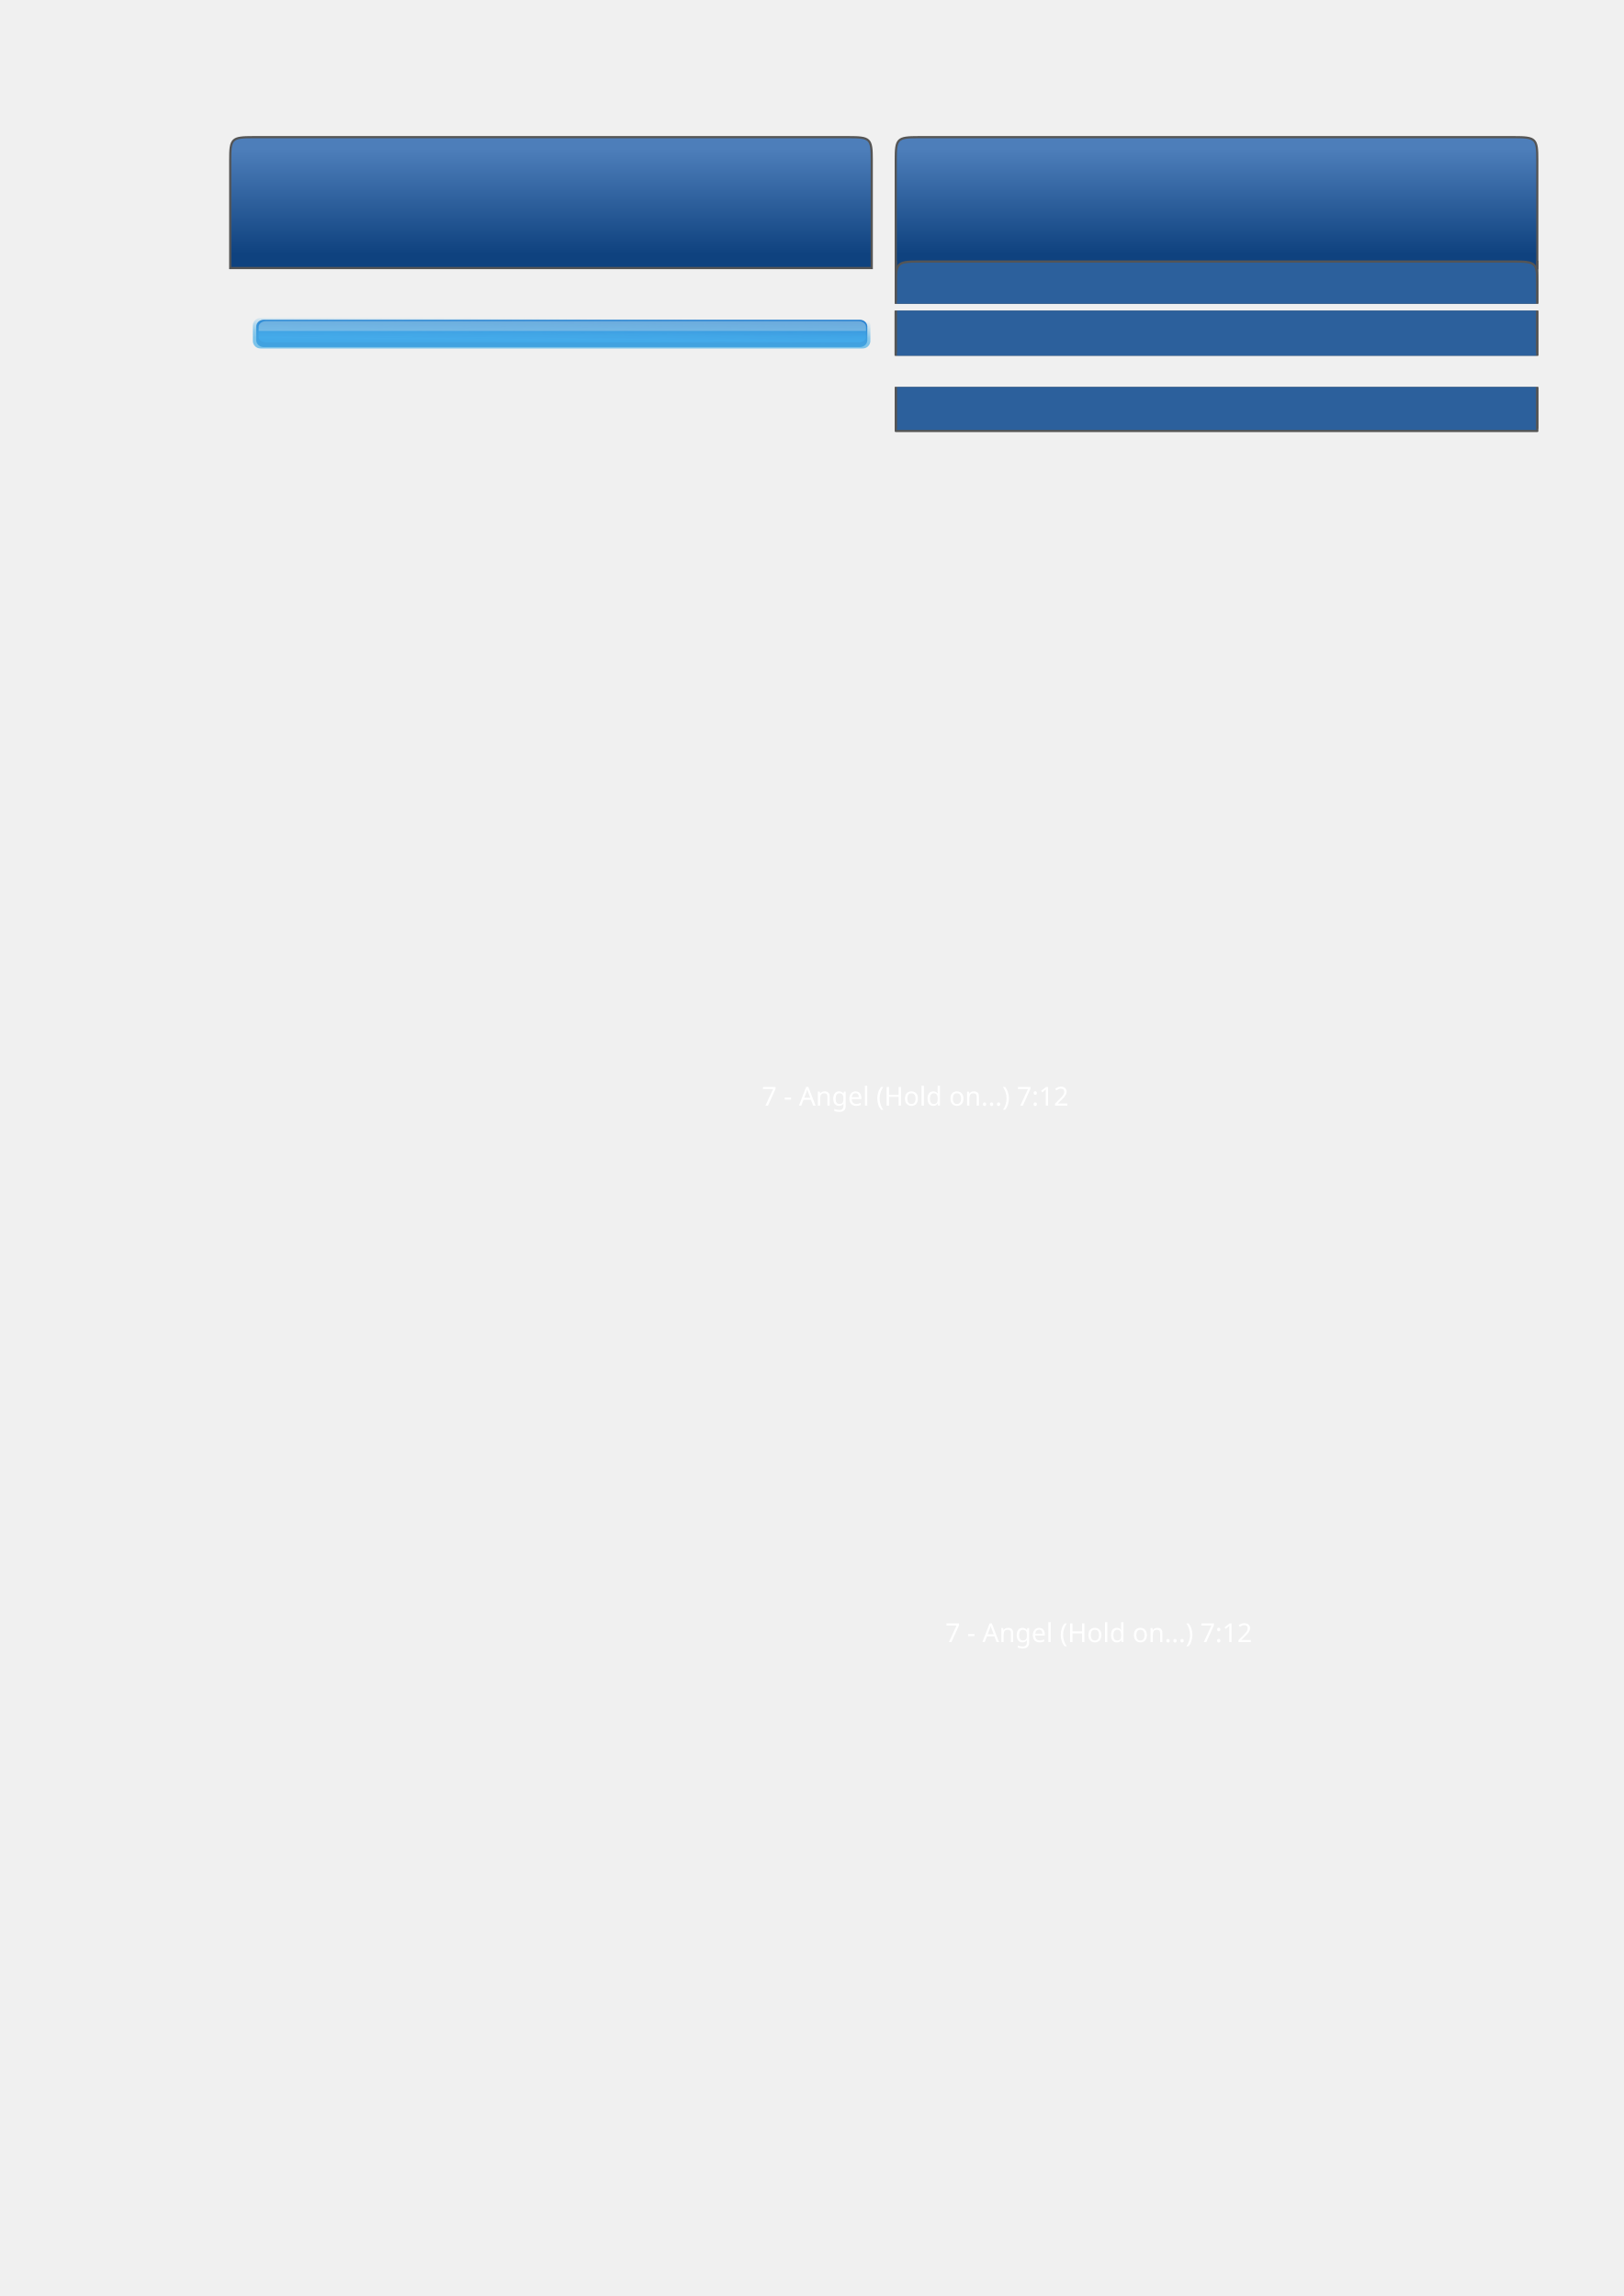
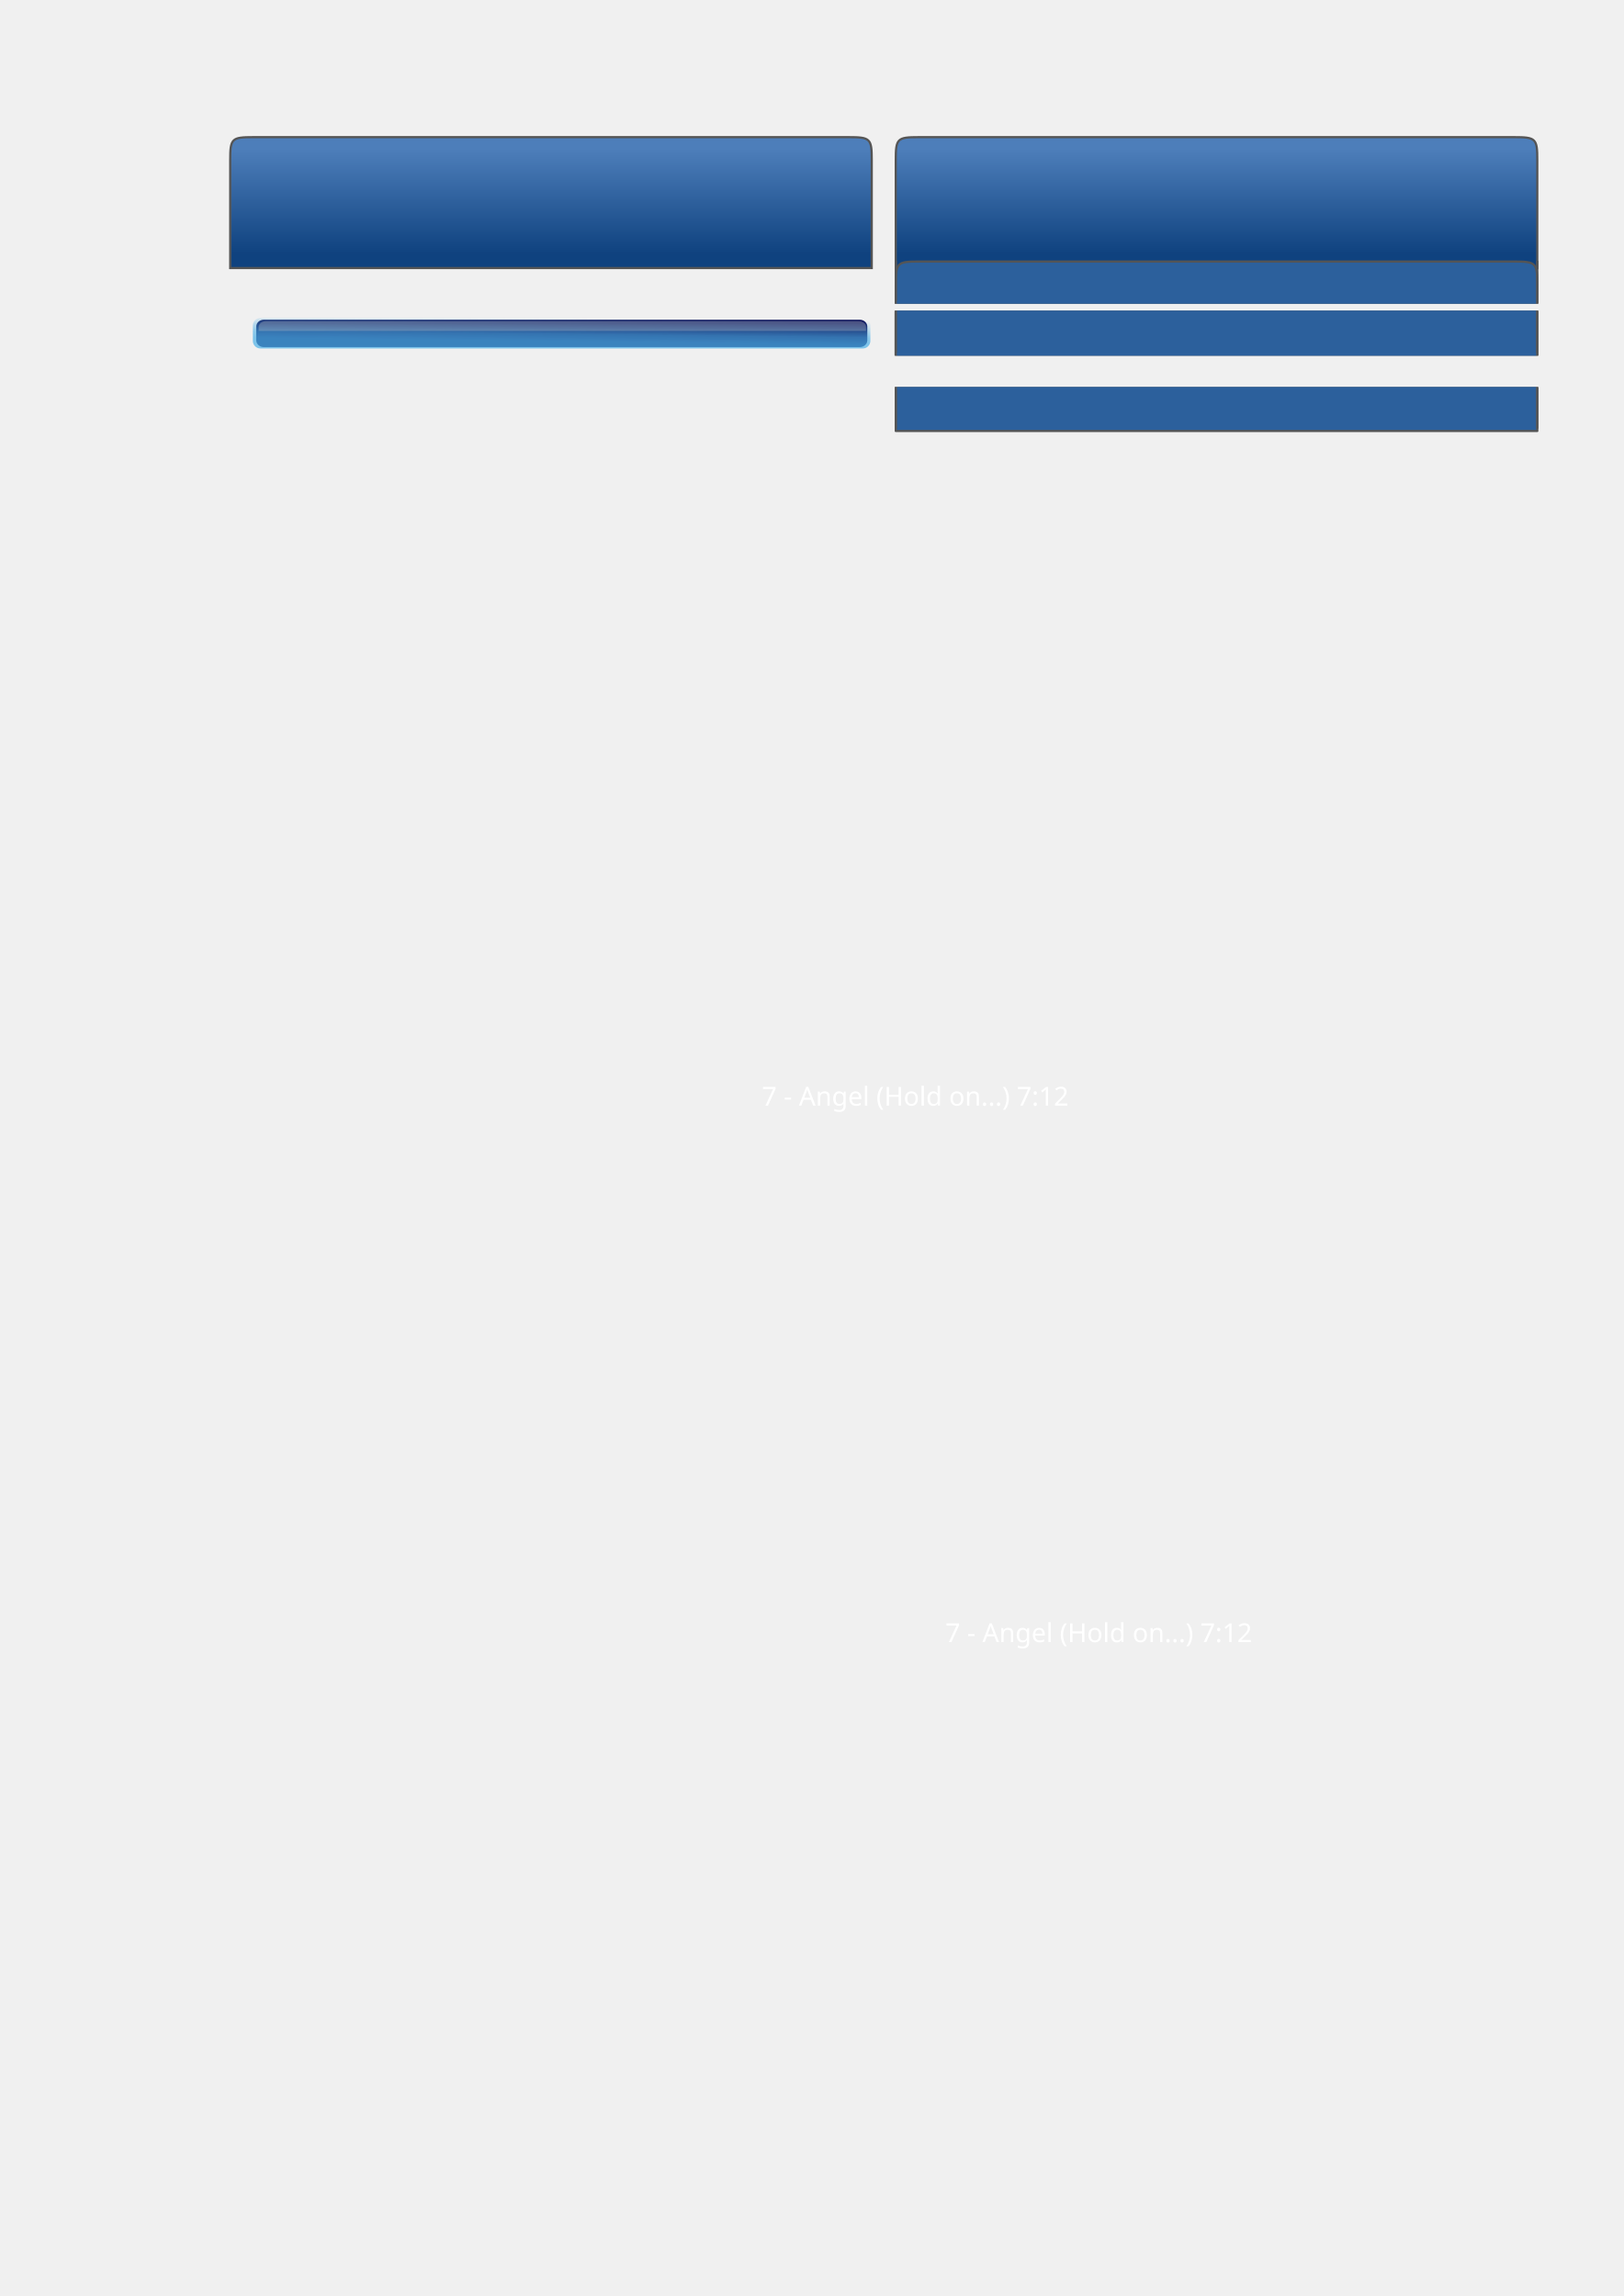
<svg xmlns="http://www.w3.org/2000/svg" xmlns:xlink="http://www.w3.org/1999/xlink" width="744.094" height="1052.362" id="svg2465">
  <defs id="defs2467">
    <linearGradient y2="59.5" x2="156" y1="107.5" x1="156" gradientUnits="userSpaceOnUse" id="SVGID_3_" gradientTransform="translate(301.5,-42.13782)">
      <stop id="stop41" style="stop-color:#0f427f;stop-opacity:1;" offset="0" />
      <stop id="stop43" style="stop-color:#4d7eba;stop-opacity:1;" offset="1" />
    </linearGradient>
    <linearGradient y2="159.5" x2="156" y1="23.5" x1="156" gradientUnits="userSpaceOnUse" id="SVGID_4_">
      <stop id="stop50" style="stop-color:#383838" offset="0" />
      <stop id="stop52" style="stop-color:#000000" offset="1" />
    </linearGradient>
    <linearGradient y2="338.5" x2="156" y1="386.5" x1="156" gradientUnits="userSpaceOnUse" id="SVGID_1_">
      <stop id="stop13" style="stop-color:#303030" offset="0" />
      <stop id="stop15" style="stop-color:#666666" offset="1" />
    </linearGradient>
    <linearGradient xlink:href="#SVGID_3_" id="linearGradient12237" gradientUnits="userSpaceOnUse" gradientTransform="translate(301.5,-42.13782)" x1="156" y1="107.5" x2="156" y2="59.5" />
    <linearGradient xlink:href="#SVGID_4_" id="linearGradient12239" gradientUnits="userSpaceOnUse" x1="156" y1="23.5" x2="156" y2="159.5" />
    <linearGradient xlink:href="#SVGID_3_" id="linearGradient12249" gradientUnits="userSpaceOnUse" gradientTransform="translate(400,8.362183)" x1="156" y1="107.5" x2="156" y2="59.5" />
    <linearGradient xlink:href="#SVGID_3_" id="linearGradient12307" gradientUnits="userSpaceOnUse" gradientTransform="translate(400,8.362183)" x1="156" y1="107.5" x2="156" y2="59.5" />
    <linearGradient xlink:href="#SVGID_4_" id="linearGradient12309" gradientUnits="userSpaceOnUse" x1="156" y1="23.5" x2="156" y2="159.5" />
    <linearGradient xlink:href="#SVGID_4_" id="linearGradient12321" gradientUnits="userSpaceOnUse" x1="156" y1="23.5" x2="156" y2="159.5" />
    <linearGradient id="linearGradient2492" gradientUnits="userSpaceOnUse" x1="156" y1="23.5" x2="156" y2="159.5">
      <stop offset="0" style="stop-color:#383838" id="stop2494" />
      <stop offset="1" style="stop-color:#000000" id="stop2496" />
    </linearGradient>
    <linearGradient xlink:href="#SVGID_4_" id="linearGradient12327" gradientUnits="userSpaceOnUse" x1="156" y1="23.5" x2="156" y2="159.5" gradientTransform="translate(400,9.362183)" />
    <linearGradient id="linearGradient20166" gradientUnits="userSpaceOnUse" x1="156" y1="23.5" x2="156" y2="159.5">
      <stop offset="0" style="stop-color:#383838" id="stop20168" />
      <stop offset="1" style="stop-color:#000000" id="stop20170" />
    </linearGradient>
    <linearGradient id="linearGradient2477" gradientUnits="userSpaceOnUse" x1="156" y1="386.5" x2="156" y2="338.5">
      <stop offset="0" style="stop-color:#303030" id="stop2479" />
      <stop offset="1" style="stop-color:#666666" id="stop2481" />
    </linearGradient>
    <linearGradient xlink:href="#SVGID_3_" id="linearGradient4249" gradientUnits="userSpaceOnUse" x1="156" y1="386.5" x2="156" y2="338.5" gradientTransform="translate(96.5,-270.1378)" />
    <linearGradient gradientTransform="translate(-304.1549,-0.6960067)" gradientUnits="userSpaceOnUse" xlink:href="#linearGradient3168" id="linearGradient28259" y2="92.862" x2="704.998" y1="92.862" x1="409.998" />
    <linearGradient gradientUnits="userSpaceOnUse" xlink:href="#linearGradient3168" id="linearGradient28255" y2="92.862" x2="704.998" y1="92.862" x1="409.998" />
    <linearGradient gradientUnits="userSpaceOnUse" xlink:href="#linearGradient27262" id="linearGradient27268" y2="92.862" x2="704.998" y1="92.862" x1="409.998" />
    <linearGradient gradientUnits="userSpaceOnUse" xlink:href="#linearGradient3168" id="linearGradient27258" y2="129.297" x2="704.498" y1="129.297" x1="410.498" />
    <linearGradient gradientUnits="userSpaceOnUse" xlink:href="#linearGradient3168" id="linearGradient27240" y2="129.369" x2="705" y1="129.369" x1="704" />
    <linearGradient gradientUnits="userSpaceOnUse" xlink:href="#linearGradient3168" id="linearGradient27238" y2="129.37" x2="411" y1="129.37" x1="410" />
    <linearGradient gradientUnits="userSpaceOnUse" xlink:href="#linearGradient3168" id="linearGradient27236" y2="92.862" x2="704.998" y1="92.862" x1="409.998" />
    <linearGradient gradientTransform="matrix(1.485976,0,0,0.6042971,365.6023,54.96613)" gradientUnits="userSpaceOnUse" xlink:href="#linearGradient3168" id="linearGradient27217" y2="24.505" x2="127.203" y1="204.82" x1="127.203" />
    <linearGradient gradientTransform="matrix(3.373718,0,0,0.225475,387.5908,113.0999)" gradientUnits="userSpaceOnUse" xlink:href="#linearGradient3186" id="linearGradient27214" y2="173.231" x2="39.494" y1="161.823" x1="39.494" />
    <linearGradient gradientTransform="matrix(3.373718,0,0,0.225475,387.5908,113.0999)" gradientUnits="userSpaceOnUse" xlink:href="#linearGradient3186" id="linearGradient27211" y2="173.231" x2="39.494" y1="161.823" x1="39.494" />
    <linearGradient gradientTransform="matrix(1.485976,0,0,0.6042971,365.6023,54.96613)" gradientUnits="userSpaceOnUse" xlink:href="#linearGradient3033" id="linearGradient27209" y2="24.505" x2="127.203" y1="204.82" x1="127.203" />
    <linearGradient gradientTransform="matrix(3.373105,0,0,0.2365409,387.2329,143.3455)" gradientUnits="userSpaceOnUse" xlink:href="#linearGradient3168" id="linearGradient26224" y2="159.921" x2="37.697" y1="182.738" x1="37.697" />
    <linearGradient gradientTransform="translate(-305.5,64.5)" gradientUnits="userSpaceOnUse" xlink:href="#linearGradient3168" id="linearGradient26221" y2="92.862" x2="704.998" y1="92.862" x1="409.998" />
    <linearGradient gradientTransform="translate(-305.5,64.5)" gradientUnits="userSpaceOnUse" xlink:href="#linearGradient3168" id="linearGradient25670" y2="92.862" x2="704.998" y1="92.862" x1="409.998" />
    <linearGradient gradientTransform="translate(-320.5,67.5)" gradientUnits="userSpaceOnUse" xlink:href="#linearGradient3168" id="linearGradient25666" y2="129.37" x2="411" y1="129.37" x1="410" />
    <linearGradient gradientTransform="translate(-320.5,67.5)" gradientUnits="userSpaceOnUse" xlink:href="#linearGradient3168" id="linearGradient25663" y2="129.369" x2="705" y1="129.369" x1="704" />
    <linearGradient gradientUnits="userSpaceOnUse" xlink:href="#linearGradient3168" id="linearGradient25660" y2="129.369" x2="705" y1="129.369" x1="704" />
    <linearGradient gradientUnits="userSpaceOnUse" xlink:href="#linearGradient3168" id="linearGradient25658" y2="129.37" x2="411" y1="129.37" x1="410" />
    <linearGradient gradientUnits="userSpaceOnUse" xlink:href="#linearGradient3168" id="linearGradient25656" y2="92.862" x2="704.998" y1="92.862" x1="409.998" />
    <linearGradient gradientUnits="userSpaceOnUse" xlink:href="#linearGradient3168" id="linearGradient25638" y2="129.369" x2="705" y1="129.369" x1="704" />
    <linearGradient gradientUnits="userSpaceOnUse" xlink:href="#linearGradient3168" id="linearGradient25630" y2="129.37" x2="411" y1="129.37" x1="410" />
    <linearGradient gradientUnits="userSpaceOnUse" xlink:href="#linearGradient3168" id="linearGradient25622" y2="92.862" x2="704.998" y1="92.862" x1="409.998" />
    <linearGradient gradientTransform="matrix(1.485976,0,0,0.6042971,365.6023,54.96613)" gradientUnits="userSpaceOnUse" xlink:href="#linearGradient3033" id="linearGradient24264" y2="24.505" x2="127.203" y1="204.82" x1="127.203" />
    <linearGradient gradientTransform="matrix(3.373718,0,0,0.225475,387.5908,113.0999)" gradientUnits="userSpaceOnUse" xlink:href="#linearGradient3186" id="linearGradient24261" y2="173.231" x2="39.494" y1="161.823" x1="39.494" />
    <linearGradient gradientTransform="matrix(3.373105,0,0,0.2365409,387.2329,143.3455)" gradientUnits="userSpaceOnUse" xlink:href="#linearGradient3168" id="linearGradient18287" y2="159.921" x2="37.697" y1="182.738" x1="37.697" />
    <linearGradient gradientTransform="matrix(1.000179,0,0,0.7770556,1.982399,-16.407)" gradientUnits="userSpaceOnUse" xlink:href="#linearGradient3278" id="linearGradient18132" y2="448.785" x2="281.216" y1="414.846" x1="281.458" />
    <linearGradient gradientTransform="matrix(1,0,0,0.9464286,1.949747,-87.37264)" gradientUnits="userSpaceOnUse" xlink:href="#linearGradient3222" id="linearGradient18130" y2="414.139" x2="291.558" y1="428.139" x1="291.401" />
    <linearGradient gradientTransform="matrix(1.000179,0,0,0.7770556,1.982399,-16.407)" gradientUnits="userSpaceOnUse" xlink:href="#linearGradient3278" id="linearGradient18118" y2="448.785" x2="281.216" y1="414.846" x1="281.458" />
    <linearGradient gradientTransform="matrix(1,0,0,0.9464286,1.949747,-87.37264)" gradientUnits="userSpaceOnUse" xlink:href="#linearGradient3222" id="linearGradient18116" y2="414.139" x2="291.558" y1="428.139" x1="291.401" />
    <linearGradient gradientTransform="matrix(0.2384491,5.0370374e-2,-1.04767,4.931117,449.0314,146.3982)" gradientUnits="userSpaceOnUse" xlink:href="#linearGradient3278" id="linearGradient5431" y2="26.003" x2="617.646" y1="26.003" x1="571.39" />
    <linearGradient gradientTransform="matrix(0.952842,0.2012799,-0.2621792,1.234012,449.0314,146.3982)" gradientUnits="userSpaceOnUse" xlink:href="#linearGradient3256" id="linearGradient5428" y2="167.488" x2="221.501" y1="175.302" x1="219.501" />
    <radialGradient gradientTransform="matrix(1.085913,0.22939,-0.230051,1.082792,449.0314,146.3982)" gradientUnits="userSpaceOnUse" xlink:href="#linearGradient3339" id="radialGradient5425" fy="237.261" fx="87.631" r="43.632" cy="237.261" cx="87.631" />
    <radialGradient gradientTransform="matrix(1.494373,0.3156737,-0.1671707,0.7868303,449.9958,151.0906)" gradientUnits="userSpaceOnUse" xlink:href="#linearGradient3450" id="radialGradient5419" fy="239.966" fx="43.683" r="66.204" cy="239.966" cx="43.683" />
    <linearGradient gradientTransform="matrix(0.9018855,0.1905157,-0.2769924,1.303734,449.0432,146.3427)" gradientUnits="userSpaceOnUse" xlink:href="#linearGradient3316" id="linearGradient5416" y2="67.546" x2="255.826" y1="67.546" x1="163.299" />
    <linearGradient gradientTransform="matrix(1.007419,0.2128088,-0.2479757,1.167159,448.914,146.9377)" gradientUnits="userSpaceOnUse" xlink:href="#linearGradient3426" id="linearGradient5408" y2="30.521" x2="133.694" y1="31.259" x1="191.884" />
    <radialGradient gradientUnits="userSpaceOnUse" xlink:href="#linearGradient3222" id="radialGradient4409" fy="210.796" fx="85.957" r="37.277" cy="210.796" cx="85.957" />
    <linearGradient gradientUnits="userSpaceOnUse" xlink:href="#linearGradient3222" id="linearGradient4407" y2="229.452" x2="97.897" y1="164.932" x1="70.037" />
    <radialGradient gradientUnits="userSpaceOnUse" xlink:href="#linearGradient3210" id="radialGradient4405" fy="211.573" fx="87.398" r="48.997" cy="211.573" cx="87.398" />
    <linearGradient gradientTransform="matrix(1.133764,0,0,0.991129,134.0667,345.742)" gradientUnits="userSpaceOnUse" xlink:href="#linearGradient3033" id="linearGradient4389" y2="24.505" x2="127.203" y1="204.82" x1="127.203" />
    <linearGradient gradientTransform="matrix(2.546623,0,0,0.392677,152.2301,340.5969)" gradientUnits="userSpaceOnUse" xlink:href="#linearGradient3168" id="linearGradient4386" y2="159.921" x2="37.697" y1="182.738" x1="37.697" />
    <linearGradient gradientTransform="matrix(2.546623,0,0,0.392677,152.2301,406.5969)" gradientUnits="userSpaceOnUse" xlink:href="#linearGradient3168" id="linearGradient4383" y2="159.921" x2="37.697" y1="182.738" x1="37.697" />
    <linearGradient gradientTransform="matrix(2.546623,0,0,0.392677,152.2301,470.5969)" gradientUnits="userSpaceOnUse" xlink:href="#linearGradient3168" id="linearGradient4380" y2="159.921" x2="37.697" y1="182.738" x1="37.697" />
    <linearGradient gradientTransform="matrix(2.546623,0,0,0.392677,152.2301,374.5969)" gradientUnits="userSpaceOnUse" xlink:href="#linearGradient3186" id="linearGradient4377" y2="173.231" x2="39.494" y1="161.823" x1="39.494" />
    <linearGradient gradientTransform="matrix(2.546623,0,0,0.392677,152.2301,440.5969)" gradientUnits="userSpaceOnUse" xlink:href="#linearGradient3186" id="linearGradient4374" y2="173.231" x2="39.494" y1="161.823" x1="39.494" />
    <linearGradient id="linearGradient3186">
      <stop id="stop3188" offset="0" style="stop-color:#ffffff;stop-opacity:1" />
      <stop id="stop3190" offset="1" style="stop-color:#ffffff;stop-opacity:0" />
    </linearGradient>
    <linearGradient id="linearGradient3168">
      <stop id="stop3170" offset="0" style="stop-color:#cee9f7;stop-opacity:1" />
      <stop id="stop3172" offset="1" style="stop-color:#bfd8e5;stop-opacity:1" />
    </linearGradient>
    <linearGradient id="linearGradient3033">
      <stop id="stop3035" offset="0" style="stop-color:#419eea;stop-opacity:0.175" />
      <stop id="stop3037" offset="1" style="stop-color:#ffffff;stop-opacity:0" />
    </linearGradient>
    <linearGradient id="linearGradient4152">
      <stop id="stop4154" offset="0" style="stop-color:#452b3b;stop-opacity:0.625" />
      <stop id="stop4162" offset="1" style="stop-color:#3d2634;stop-opacity:0" />
    </linearGradient>
    <radialGradient gradientUnits="userSpaceOnUse" xlink:href="#linearGradient4152" id="radialGradient4150" fy="210.796" fx="85.957" r="37.277" cy="210.796" cx="85.957" />
    <linearGradient id="linearGradient3426">
      <stop id="stop3428" offset="0" style="stop-color:#97f1fd;stop-opacity:1" />
      <stop id="stop3430" offset="1" style="stop-color:#41cdff;stop-opacity:0.701" />
    </linearGradient>
    <linearGradient id="linearGradient3316">
      <stop id="stop3318" offset="0" style="stop-color:#46b3ff;stop-opacity:1" />
      <stop id="stop3324" offset="0.02" style="stop-color:#1d72c9;stop-opacity:1" />
      <stop id="stop3326" offset="0.515" style="stop-color:#64cff4;stop-opacity:1" />
      <stop id="stop3330" offset="0.668" style="stop-color:#65d1f7;stop-opacity:1" />
      <stop id="stop3328" offset="0.92" style="stop-color:#196dc7;stop-opacity:1" />
      <stop id="stop3320" offset="1" style="stop-color:#196dc7;stop-opacity:1" />
    </linearGradient>
    <linearGradient id="linearGradient3450">
      <stop id="stop3452" offset="0" style="stop-color:#fdfdfd;stop-opacity:1" />
      <stop id="stop3454" offset="1" style="stop-color:#fdfdfd;stop-opacity:0" />
    </linearGradient>
    <linearGradient id="linearGradient3222">
      <stop id="stop3224" offset="0" style="stop-color:#4cb0e7;stop-opacity:1" />
      <stop id="stop3242" offset="0.23" style="stop-color:#4cb0e7;stop-opacity:1" />
      <stop id="stop3230" offset="0.46" style="stop-color:#4cb0e7;stop-opacity:0.854" />
      <stop id="stop3232" offset="0.69" style="stop-color:#4cb0e7;stop-opacity:0.486" />
      <stop id="stop3226" offset="1" style="stop-color:#4cb0e7;stop-opacity:0" />
    </linearGradient>
    <linearGradient id="linearGradient3210">
      <stop id="stop3212" offset="0" style="stop-color:#186bc7;stop-opacity:1" />
      <stop id="stop3218" offset="0.8" style="stop-color:#186bc7;stop-opacity:1" />
      <stop id="stop3214" offset="1" style="stop-color:#1c74cb;stop-opacity:0" />
    </linearGradient>
    <linearGradient id="linearGradient3339">
      <stop id="stop3341" offset="0" style="stop-color:#ffffff;stop-opacity:1" />
      <stop id="stop3349" offset="1" style="stop-color:#ffffff;stop-opacity:0" />
    </linearGradient>
    <linearGradient id="linearGradient3256">
      <stop id="stop3258" offset="0" style="stop-color:#3d9cde;stop-opacity:1" />
      <stop id="stop3260" offset="1" style="stop-color:#3d9cde;stop-opacity:0" />
    </linearGradient>
    <linearGradient id="linearGradient3278">
-       <stop id="stop3280" offset="0" style="stop-color:#409fdf;stop-opacity:1" />
-       <stop id="stop3284" offset="0.3" style="stop-color:#49b8f9;stop-opacity:1" />
-       <stop id="stop3290" offset="0.63" style="stop-color:#329be3;stop-opacity:1" />
-       <stop id="stop3282" offset="1" style="stop-color:#196dbf;stop-opacity:1" />
+       <stop id="stop3280" offset="0" style="stop-color:#2c8cca;stop-opacity:1;" />
+       <stop id="stop3284" offset="0.3" style="stop-color:#35a4db;stop-opacity:1;" />
+       <stop id="stop3290" offset="0.63" style="stop-color:#1e8acf;stop-opacity:1;" />
+       <stop id="stop3282" offset="1" style="stop-color:#1266b8;stop-opacity:1;" />
    </linearGradient>
    <linearGradient gradientTransform="matrix(1.007419,0.212809,-0.247976,1.167159,25.15494,-40.21702)" gradientUnits="userSpaceOnUse" xlink:href="#linearGradient3426" id="linearGradient3258" y2="30.521" x2="133.694" y1="31.259" x1="191.884" />
    <linearGradient gradientTransform="matrix(0.901885,0.190516,-0.276992,1.303734,25.28407,-40.812)" gradientUnits="userSpaceOnUse" xlink:href="#linearGradient3316" id="linearGradient3266" y2="67.546" x2="255.826" y1="67.546" x1="163.299" />
    <radialGradient gradientTransform="matrix(1.494373,0.315674,-0.167171,0.78683,25.27228,-40.75651)" gradientUnits="userSpaceOnUse" xlink:href="#linearGradient3450" id="radialGradient3269" fy="239.966" fx="43.683" r="66.204" cy="239.966" cx="43.683" />
    <radialGradient gradientTransform="matrix(1.085913,0.22939,-0.230051,1.082792,25.27228,-40.75651)" gradientUnits="userSpaceOnUse" xlink:href="#linearGradient3339" id="radialGradient3275" fy="237.261" fx="87.631" r="43.632" cy="237.261" cx="87.631" />
    <linearGradient gradientTransform="matrix(0.952842,0.20128,-0.262179,1.234011,25.27228,-40.75651)" gradientUnits="userSpaceOnUse" xlink:href="#linearGradient3256" id="linearGradient3279" y2="167.488" x2="221.501" y1="175.302" x1="219.501" />
    <linearGradient gradientTransform="matrix(0.238449,5.037037e-2,-1.04767,4.931117,25.27228,-40.75651)" gradientUnits="userSpaceOnUse" xlink:href="#linearGradient3278" id="linearGradient3282" y2="26.003" x2="617.646" y1="26.003" x1="571.39" />
    <linearGradient gradientUnits="userSpaceOnUse" id="linearGradient2388" y2="159.5" x2="156" y1="23.5" x1="156">
      <stop id="stop2390" offset="0" style="stop-color:#383838;stop-opacity:1" />
      <stop id="stop2392" offset="1" style="stop-color:#000000;stop-opacity:1" />
    </linearGradient>
    <linearGradient gradientTransform="translate(400,9.362183)" gradientUnits="userSpaceOnUse" xlink:href="#SVGID_4_" id="linearGradient2386" y2="159.5" x2="156" y1="23.5" x1="156" />
    <linearGradient gradientUnits="userSpaceOnUse" id="linearGradient2380" y2="159.5" x2="156" y1="23.5" x1="156">
      <stop id="stop2382" offset="0" style="stop-color:#383838;stop-opacity:1" />
      <stop id="stop2384" offset="1" style="stop-color:#000000;stop-opacity:1" />
    </linearGradient>
    <linearGradient gradientUnits="userSpaceOnUse" xlink:href="#SVGID_4_" id="linearGradient2378" y2="159.5" x2="156" y1="23.5" x1="156" />
    <linearGradient gradientUnits="userSpaceOnUse" xlink:href="#SVGID_4_" id="linearGradient2376" y2="159.5" x2="156" y1="23.5" x1="156" />
    <linearGradient gradientTransform="translate(400,8.362183)" gradientUnits="userSpaceOnUse" xlink:href="#SVGID_3_" id="linearGradient2374" y2="59.5" x2="156" y1="107.5" x1="156" />
    <linearGradient gradientTransform="translate(400,8.362183)" gradientUnits="userSpaceOnUse" xlink:href="#SVGID_3_" id="linearGradient2372" y2="59.5" x2="156" y1="107.5" x1="156" />
    <linearGradient gradientUnits="userSpaceOnUse" xlink:href="#SVGID_4_" id="linearGradient2370" y2="159.5" x2="156" y1="23.5" x1="156" />
    <linearGradient gradientTransform="translate(301.5,-42.13782)" gradientUnits="userSpaceOnUse" xlink:href="#SVGID_3_" id="linearGradient2368" y2="59.5" x2="156" y1="107.5" x1="156" />
    <linearGradient gradientUnits="userSpaceOnUse" id="linearGradient2362" y2="338.5" x2="156" y1="386.5" x1="156">
      <stop id="stop2364" offset="0" style="stop-color:#303030;stop-opacity:1" />
      <stop id="stop2366" offset="1" style="stop-color:#666666;stop-opacity:1" />
    </linearGradient>
    <linearGradient gradientUnits="userSpaceOnUse" id="linearGradient2356" y2="159.5" x2="156" y1="23.5" x1="156">
      <stop id="stop2358" offset="0" style="stop-color:#383838;stop-opacity:1" />
      <stop id="stop2360" offset="1" style="stop-color:#000000;stop-opacity:1" />
    </linearGradient>
    <linearGradient gradientTransform="translate(301.5,-42.13782)" gradientUnits="userSpaceOnUse" id="linearGradient2350" y2="59.5" x2="156" y1="107.5" x1="156">
      <stop id="stop2352" offset="0" style="stop-color:#303030;stop-opacity:1" />
      <stop id="stop2354" offset="1" style="stop-color:#666666;stop-opacity:1" />
    </linearGradient>
    <linearGradient id="linearGradient27262">
      <stop id="stop27264" offset="0" style="stop-color:#000000;stop-opacity:1" />
      <stop id="stop27266" offset="1" style="stop-color:#000000;stop-opacity:0" />
    </linearGradient>
    <linearGradient xlink:href="#SVGID_3_" id="linearGradient2547" gradientUnits="userSpaceOnUse" gradientTransform="translate(401.4985,8.862184)" x1="156" y1="107.5" x2="156" y2="59.5" />
    <linearGradient xlink:href="#linearGradient3222" id="linearGradient2601" gradientUnits="userSpaceOnUse" gradientTransform="matrix(1,0,0,0.9464286,1.949747,-87.37264)" x1="291.401" y1="428.139" x2="291.558" y2="414.139" />
    <linearGradient xlink:href="#linearGradient3278" id="linearGradient2603" gradientUnits="userSpaceOnUse" gradientTransform="matrix(1.000179,0,0,0.7770556,1.982399,-16.407)" x1="281.458" y1="414.846" x2="281.216" y2="448.785" />
  </defs>
  <g id="layer1">
    <g id="head">
      <path clip-rule="evenodd" d="M 410.498,73.362 C 410.498,63.482 411.128,62.862 421.068,62.862 L 693.928,62.862 C 703.868,62.862 704.498,63.482 704.498,73.362 L 704.498,122.862 L 410.498,122.862 L 410.498,73.362 z " id="path45" style="fill:url(#linearGradient2547);fill-opacity:1;fill-rule:evenodd;stroke:#555555" />
      <path id="path54" d="M 420.998,119.875 C 411.118,119.875 410.498,120.495 410.498,130.375 L 410.498,138.719 L 704.498,138.719 L 704.498,130.375 C 704.498,120.495 703.878,119.875 693.998,119.875 L 420.998,119.875 z " style="fill:#2c609c;fill-opacity:1;fill-rule:evenodd;stroke:#555555;stroke-linecap:round;stroke-linejoin:round" />
      <path id="path7378" d="M 410.5,120.018 L 410.5,138.722" style="fill:none;fill-opacity:0;fill-rule:evenodd;stroke:#555555;stroke-width:1;stroke-linecap:square;stroke-linejoin:miter;stroke-miterlimit:4;stroke-dasharray:none;stroke-opacity:1" />
      <path id="path16260" d="M 411,138.612 L 703.997,138.612" style="fill:none;fill-rule:evenodd;stroke:#2c609c;stroke-width:1.205;stroke-linecap:butt;stroke-linejoin:miter;stroke-miterlimit:0;stroke-dasharray:none;stroke-opacity:1" />
      <path id="path19169" d="M 704.5,120.017 L 704.5,138.721" style="fill:none;fill-opacity:0;fill-rule:evenodd;stroke:#555555;stroke-width:1;stroke-linecap:square;stroke-linejoin:miter;stroke-miterlimit:0;stroke-dasharray:none;stroke-opacity:1" />
    </g>
    <path clip-rule="evenodd" d="M 105.5,73.362 C 105.5,63.482 106.13,62.862 116.07,62.862 L 388.93,62.862 C 398.87,62.862 399.5,63.482 399.5,73.362 L 399.5,122.862 L 105.5,122.862 L 105.5,73.362 z " id="track" style="fill:url(#linearGradient4249);fill-rule:evenodd;stroke:#555555;fill-opacity:1.0" />
    <text style="font-size:12px;fill:#ffffff;font-family:ArialMT" id="text150" font-size="12" x="349.144" y="506.762">7 - Angel (Hold on...) 7:12</text>
    <g id="tail" transform="translate(0,30)" style="fill:#2e609c;fill-opacity:1">
      <path id="path20172" d="M 410.5,147.862 L 410.5,167.55 L 704.5,167.55 L 704.5,147.862 L 410.5,147.862 z " style="fill:#2c609c;fill-opacity:1;fill-rule:evenodd;stroke:#555555;stroke-linecap:round;stroke-linejoin:round" />
      <path id="path22137" d="M 411.651,148.016 L 703.35,148.016" style="fill:#2e609c;fill-rule:evenodd;stroke:#2c609c;stroke-width:1.304;stroke-linecap:square;stroke-linejoin:miter;stroke-miterlimit:0;stroke-dasharray:none;stroke-opacity:1;fill-opacity:1" />
      <path id="path26017" d="M 410.5,147.862 L 410.5,165.957" style="fill:#2e609c;fill-rule:evenodd;stroke:#555555;stroke-width:1;stroke-linecap:square;stroke-linejoin:miter;stroke-miterlimit:4;stroke-dasharray:none;stroke-opacity:1;fill-opacity:1" />
      <path id="path30866" d="M 704.5,147.862 L 704.5,165.957" style="fill:#2e609c;fill-rule:evenodd;stroke:#555555;stroke-width:1;stroke-linecap:square;stroke-linejoin:miter;stroke-miterlimit:4;stroke-dasharray:none;stroke-opacity:1;fill-opacity:1" />
    </g>
    <g id="body">
      <path id="path31845" d="M 410.479,142.863 L 410.479,162.55 L 704.479,162.55 L 704.479,142.863 L 410.479,142.863 z " style="fill:#2c609c;fill-opacity:1;fill-rule:evenodd;stroke:#555555;stroke-linecap:round;stroke-linejoin:round" />
      <path id="path31847" d="M 411.649,143.014 L 703.348,143.014" style="fill:none;fill-rule:evenodd;stroke:#2c609c;stroke-width:1.304;stroke-linecap:square;stroke-linejoin:miter;stroke-miterlimit:0;stroke-dasharray:none;stroke-opacity:1" />
      <path id="path31849" d="M 410.479,142.883 L 410.479,162.528" style="fill:none;fill-rule:evenodd;stroke:#555555;stroke-width:1.042;stroke-linecap:square;stroke-linejoin:miter;stroke-miterlimit:4;stroke-dasharray:none;stroke-opacity:1" />
      <path id="path31851" d="M 704.479,142.883 L 704.479,162.528" style="fill:none;fill-rule:evenodd;stroke:#555555;stroke-width:1.042;stroke-linecap:square;stroke-linejoin:miter;stroke-miterlimit:4;stroke-dasharray:none;stroke-opacity:1" />
      <path id="path31857" d="M 411.653,162.4 L 703.305,162.4" style="fill:none;fill-rule:evenodd;stroke:#2c609c;stroke-width:1.304;stroke-linecap:square;stroke-linejoin:miter;stroke-miterlimit:0;stroke-dasharray:none;stroke-opacity:1" />
    </g>
    <text x="433.222" y="752.662" style="font-size:12px;fill:#ffffff;font-family:ArialMT" id="text2503">7 - Angel (Hold on...) 7:12</text>
    <g transform="matrix(1,0,0,1.056604,-21.92176,-176.0902)" id="body_background">
-       <path d="M 139.356,308.321 C 139.356,306.684 140.909,305.351 142.819,305.351 L 415.924,305.351 C 417.834,305.351 419.387,306.684 419.387,308.321 L 419.387,314.261 C 419.387,315.898 417.834,317.23 415.924,317.23 L 142.819,317.23 C 140.909,317.23 139.356,315.898 139.356,314.261 L 139.356,308.321 z " style="fill:#2981d0;fill-opacity:1;fill-rule:evenodd" id="path5405" />
+       <path d="M 139.356,308.321 C 139.356,306.684 140.909,305.351 142.819,305.351 L 415.924,305.351 C 417.834,305.351 419.387,306.684 419.387,308.321 L 419.387,314.261 C 419.387,315.898 417.834,317.23 415.924,317.23 L 142.819,317.23 C 140.909,317.23 139.356,315.898 139.356,314.261 L 139.356,308.321 z " style="fill:#11185e;fill-opacity:1;fill-rule:evenodd" id="path5405" />
      <path d="M 137.787,307.893 C 137.787,306.066 139.357,304.58 141.287,304.58 L 417.287,304.58 C 419.217,304.58 420.787,306.066 420.787,307.893 L 420.787,314.518 C 420.787,316.344 419.217,317.83 417.287,317.83 L 141.287,317.83 C 139.357,317.83 137.787,316.344 137.787,314.518 L 137.787,307.893 z " style="opacity:0.7;fill:url(#linearGradient2601);fill-opacity:1;fill-rule:evenodd" id="path7382" />
-       <path d="M 140.466,308.259 C 140.466,306.987 142.009,305.951 143.907,305.951 L 415.331,305.951 C 417.229,305.951 418.773,306.987 418.773,308.259 L 418.773,312.874 C 418.773,314.147 417.229,315.182 415.331,315.182 L 143.907,315.182 C 142.009,315.182 140.466,314.147 140.466,312.874 L 140.466,308.259 z " style="opacity:0.4;fill:url(#linearGradient2603);fill-opacity:1;fill-rule:evenodd" id="path5434" />
-       <path d="M 143.914,305.95 C 142.016,305.95 140.476,307.079 140.476,308.468 L 140.476,310.218 L 418.776,310.218 L 418.776,308.468 C 418.776,307.079 417.235,305.95 415.337,305.95 L 143.914,305.95 z " style="opacity:0.3;fill:#eeeeec;fill-opacity:1;fill-rule:evenodd" id="path11268" />
+       <path d="M 143.914,305.95 C 142.016,305.95 140.476,307.079 140.476,308.468 L 140.476,310.218 L 418.776,310.218 L 418.776,308.468 C 418.776,307.079 417.235,305.95 415.337,305.95 L 143.914,305.95 z " style="opacity:0.3;fill:#c8c8c8;fill-opacity:1;fill-rule:evenodd" id="path11268" />
    </g>
  </g>
</svg>
